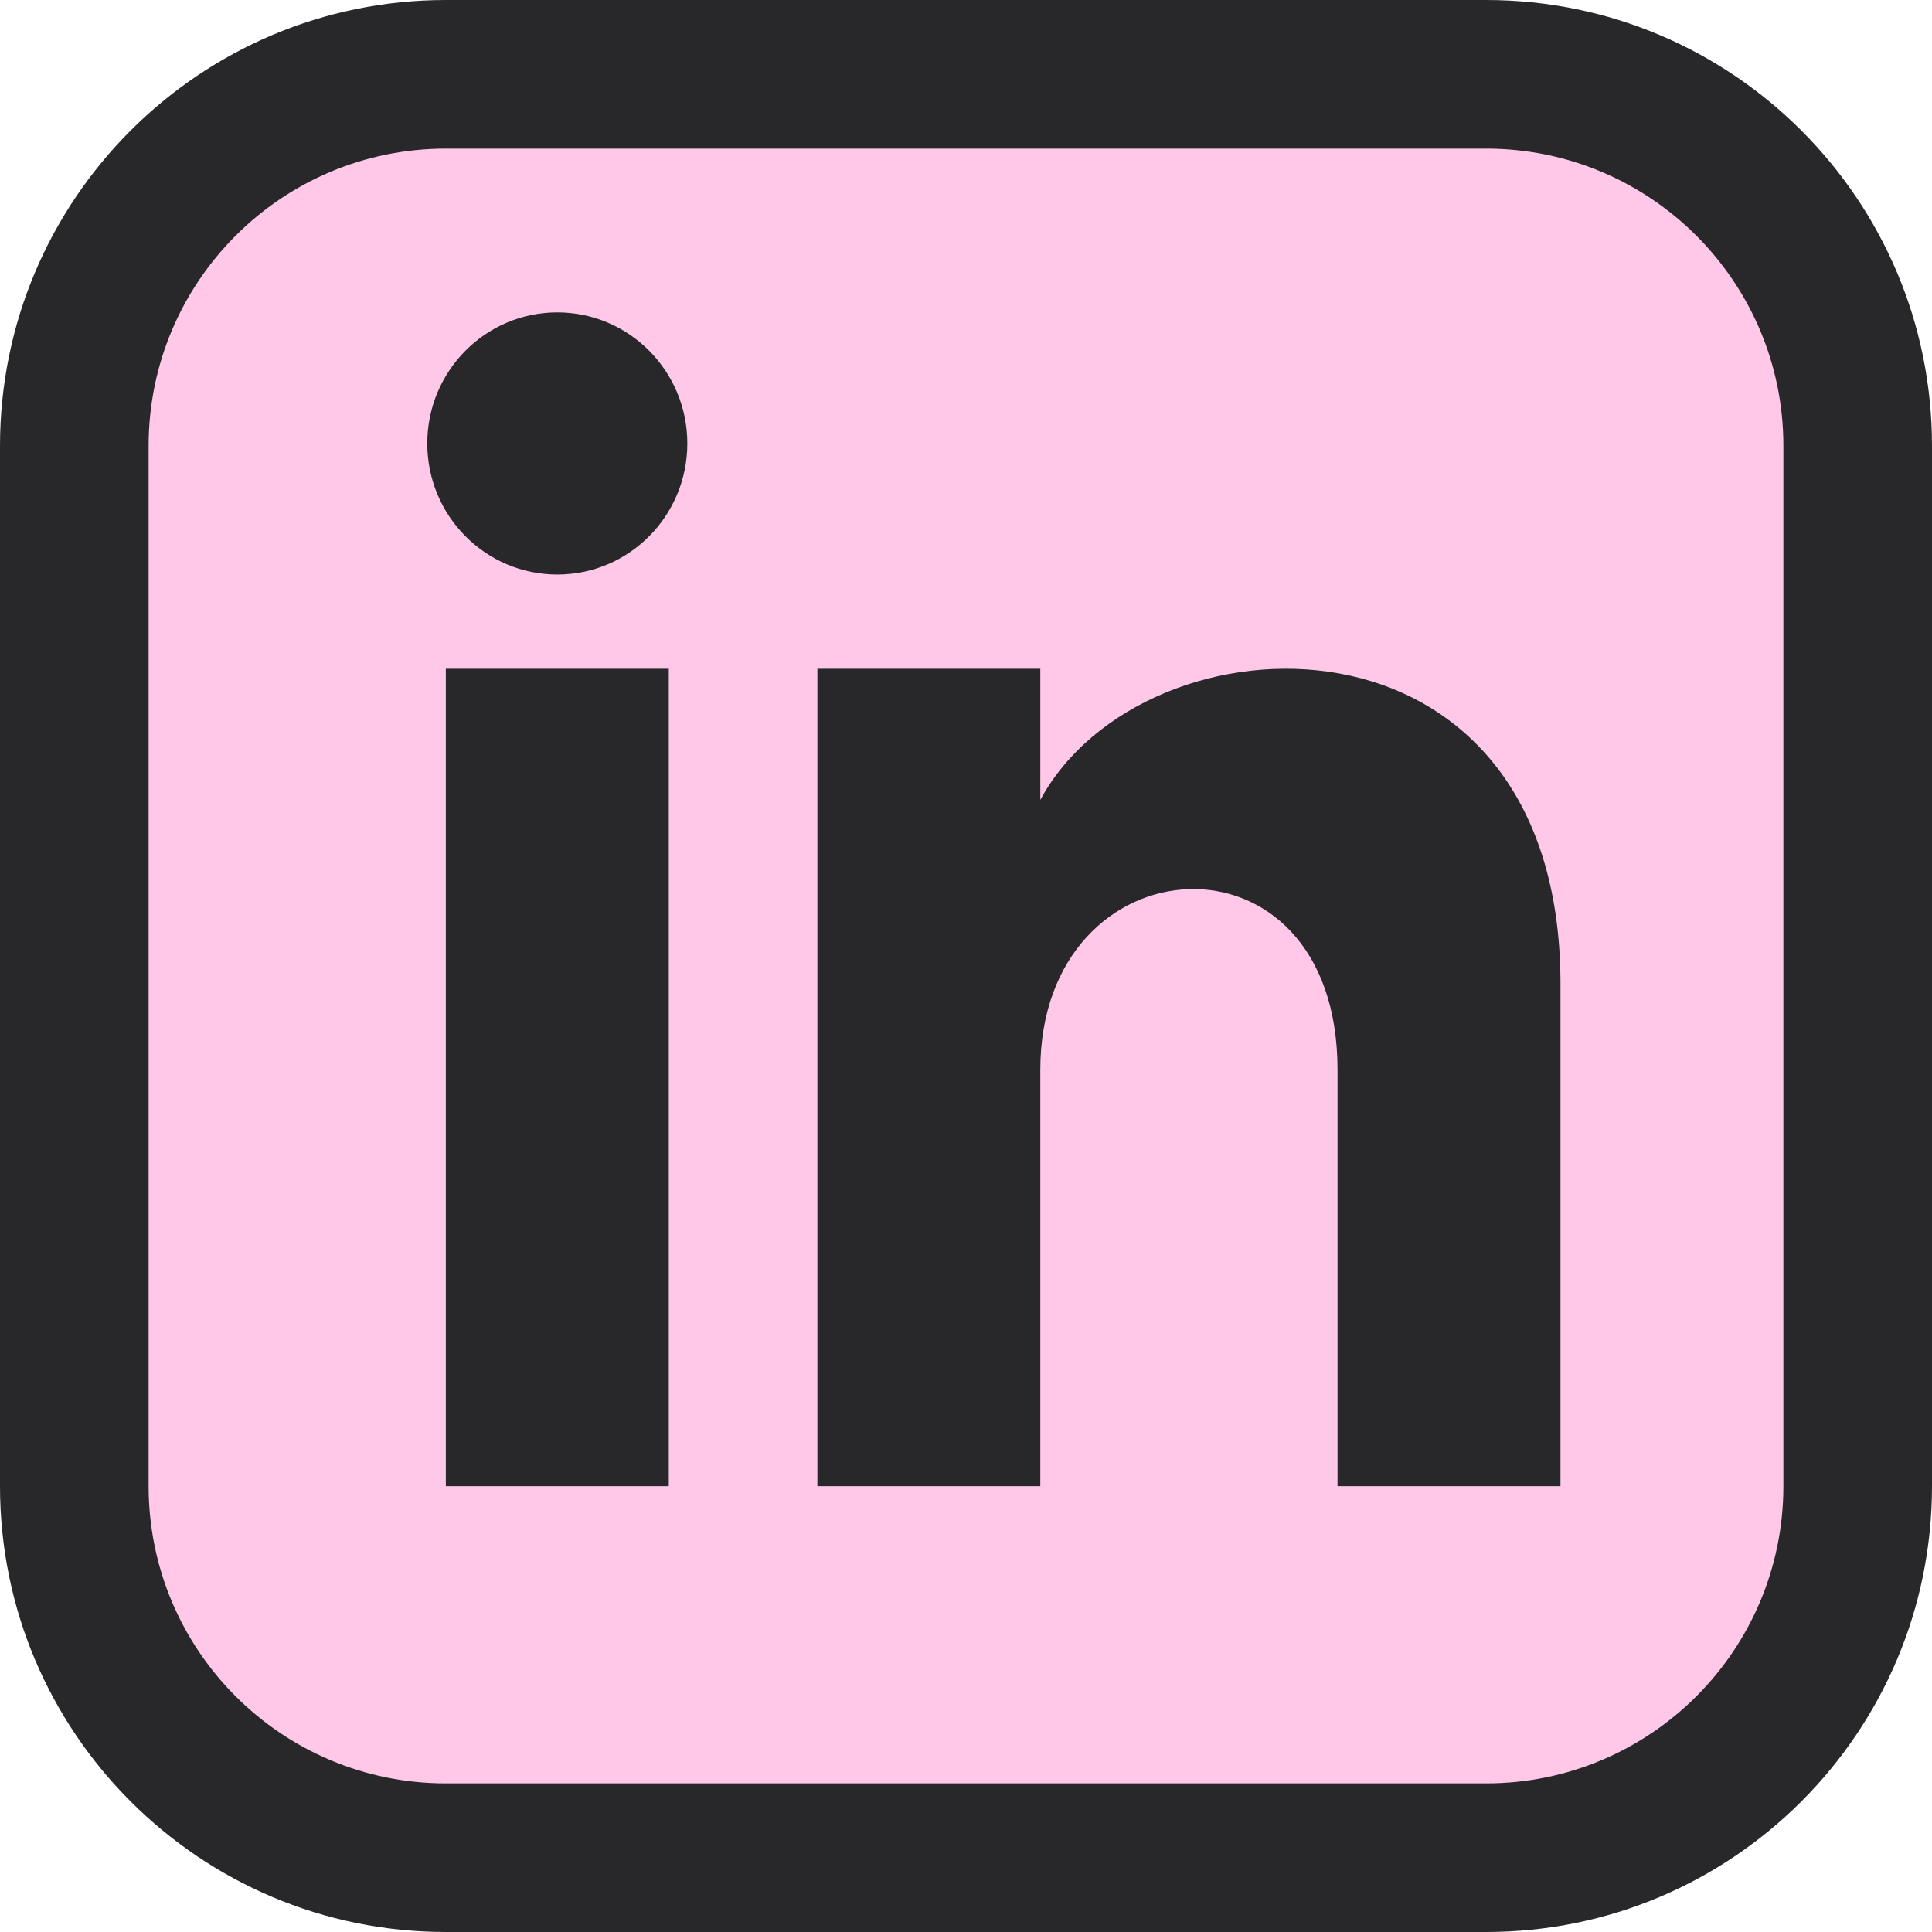
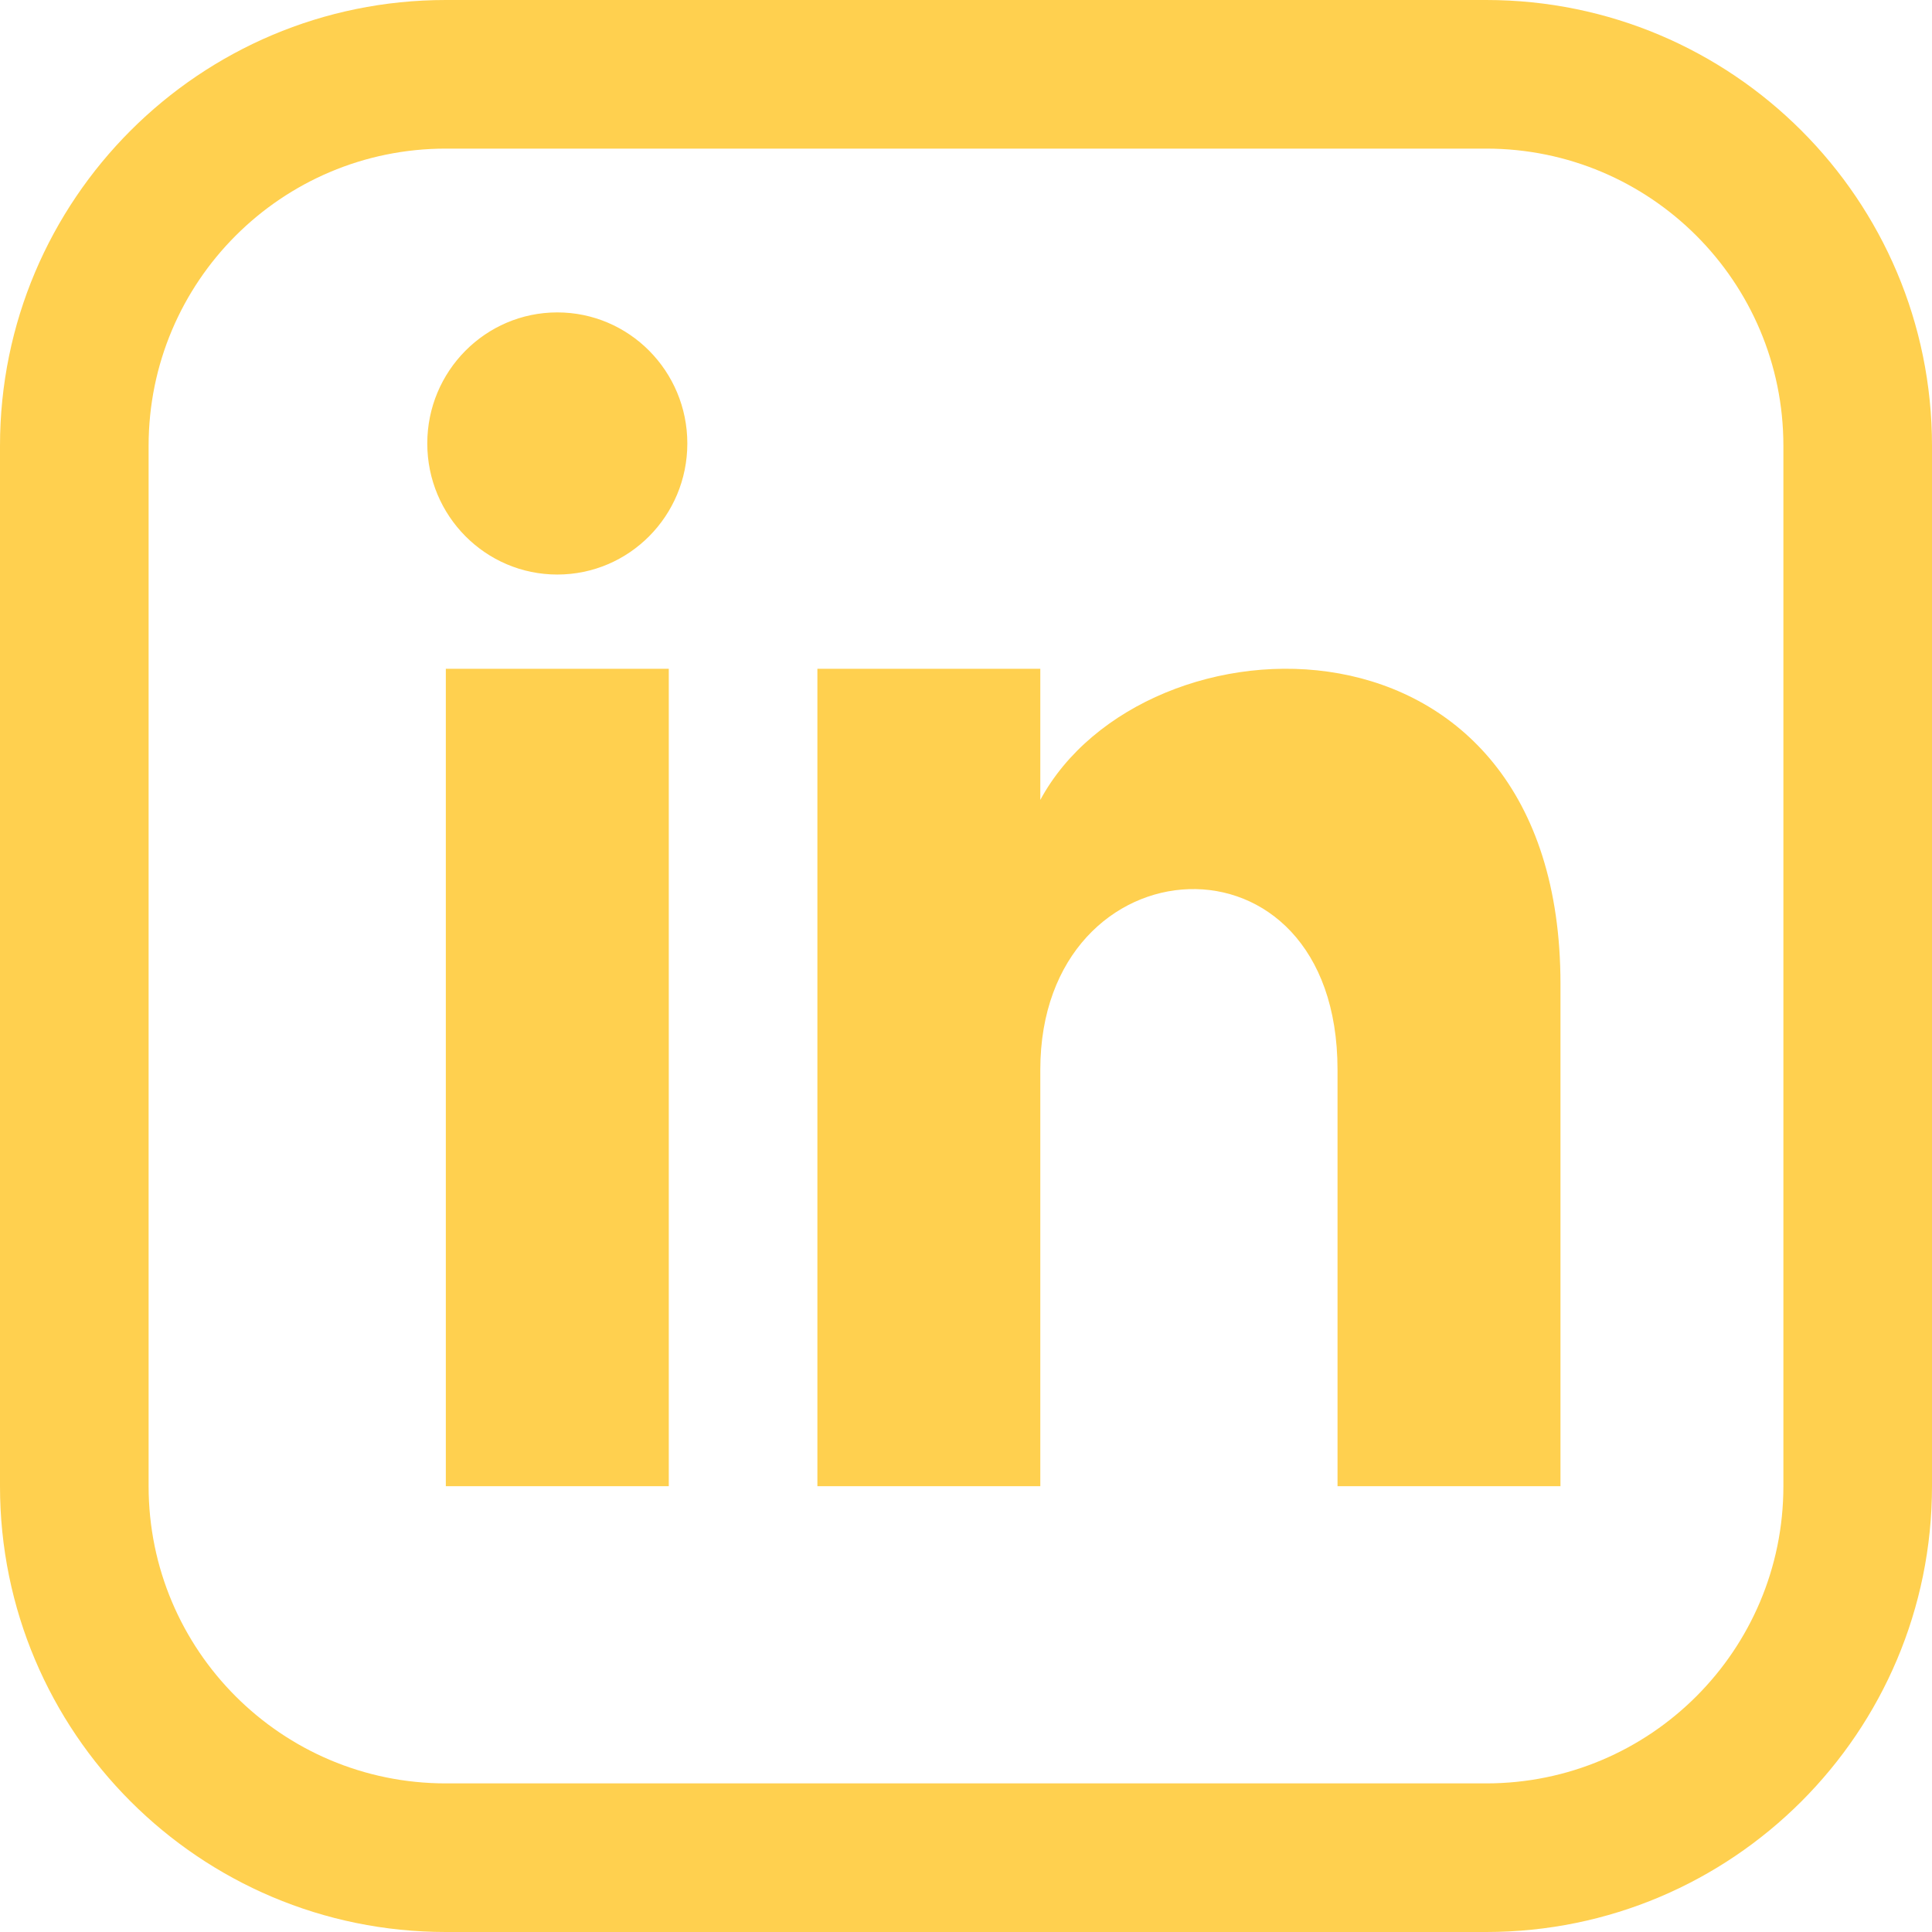
<svg xmlns="http://www.w3.org/2000/svg" width="50px" height="50px" viewBox="0 0 50 50" version="1.1">
  <g id="**-Website-Idea-2" stroke="none" stroke-width="1" fill="none" fill-rule="evenodd">
    <g id="LinkedIn-Hover" transform="translate(-1163, -46)">
      <g id="Group" transform="translate(1163, 46)">
-         <rect id="Rectangle" fill="#FFC7E8" x="1" y="1" width="48" height="48" rx="11.52" />
-         <path d="M38.462,0 C44.834,0 50,5.166 50,11.538 L50,11.538 L50,38.462 C50,44.834 44.834,50 38.462,50 L38.462,50 L11.538,50 C5.166,50 0,44.834 0,38.462 L0,38.462 L0,11.538 C0,5.166 5.166,0 11.538,0 L11.538,0 Z M38.462,3.846 L11.538,3.846 C7.29,3.846 3.846,7.29 3.846,11.538 L3.846,11.538 L3.846,38.462 C3.846,42.71 7.29,46.154 11.538,46.154 L11.538,46.154 L38.462,46.154 C42.71,46.154 46.154,42.71 46.154,38.462 L46.154,38.462 L46.154,11.538 C46.154,7.29 42.71,3.846 38.462,3.846 L38.462,3.846 Z M17.308,17.308 L17.308,38.462 L11.538,38.462 L11.538,17.308 L17.308,17.308 Z M26.923,17.308 L26.923,20.702 C29.608,15.729 40.385,15.362 40.385,25.463 L40.385,38.462 L34.615,38.462 L34.615,27.685 C34.615,21.208 26.923,21.698 26.923,27.685 L26.923,38.462 L21.154,38.462 L21.154,17.308 L26.923,17.308 Z M14.423,8.085 C16.281,8.085 17.788,9.604 17.788,11.477 C17.788,13.35 16.283,14.869 14.423,14.869 C12.565,14.869 11.058,13.35 11.058,11.477 C11.058,9.604 12.565,8.085 14.423,8.085 Z" id="Combined-Shape-Copy-7" fill="#28282A" />
+         <rect id="Rectangle" x="1" y="1" width="48" height="48" rx="11.52" />
+         <path d="M38.462,0 C44.834,0 50,5.166 50,11.538 L50,11.538 L50,38.462 C50,44.834 44.834,50 38.462,50 L38.462,50 L11.538,50 C5.166,50 0,44.834 0,38.462 L0,38.462 L0,11.538 C0,5.166 5.166,0 11.538,0 L11.538,0 Z M38.462,3.846 L11.538,3.846 C7.29,3.846 3.846,7.29 3.846,11.538 L3.846,11.538 L3.846,38.462 C3.846,42.71 7.29,46.154 11.538,46.154 L11.538,46.154 L38.462,46.154 C42.71,46.154 46.154,42.71 46.154,38.462 L46.154,38.462 L46.154,11.538 C46.154,7.29 42.71,3.846 38.462,3.846 L38.462,3.846 Z M17.308,17.308 L17.308,38.462 L11.538,38.462 L11.538,17.308 L17.308,17.308 Z M26.923,17.308 L26.923,20.702 C29.608,15.729 40.385,15.362 40.385,25.463 L40.385,38.462 L34.615,38.462 L34.615,27.685 C34.615,21.208 26.923,21.698 26.923,27.685 L26.923,38.462 L21.154,38.462 L21.154,17.308 L26.923,17.308 Z M14.423,8.085 C16.281,8.085 17.788,9.604 17.788,11.477 C17.788,13.35 16.283,14.869 14.423,14.869 C12.565,14.869 11.058,13.35 11.058,11.477 C11.058,9.604 12.565,8.085 14.423,8.085 Z" id="Combined-Shape-Copy-7" fill="#FFD04F" />
      </g>
    </g>
  </g>
</svg>
